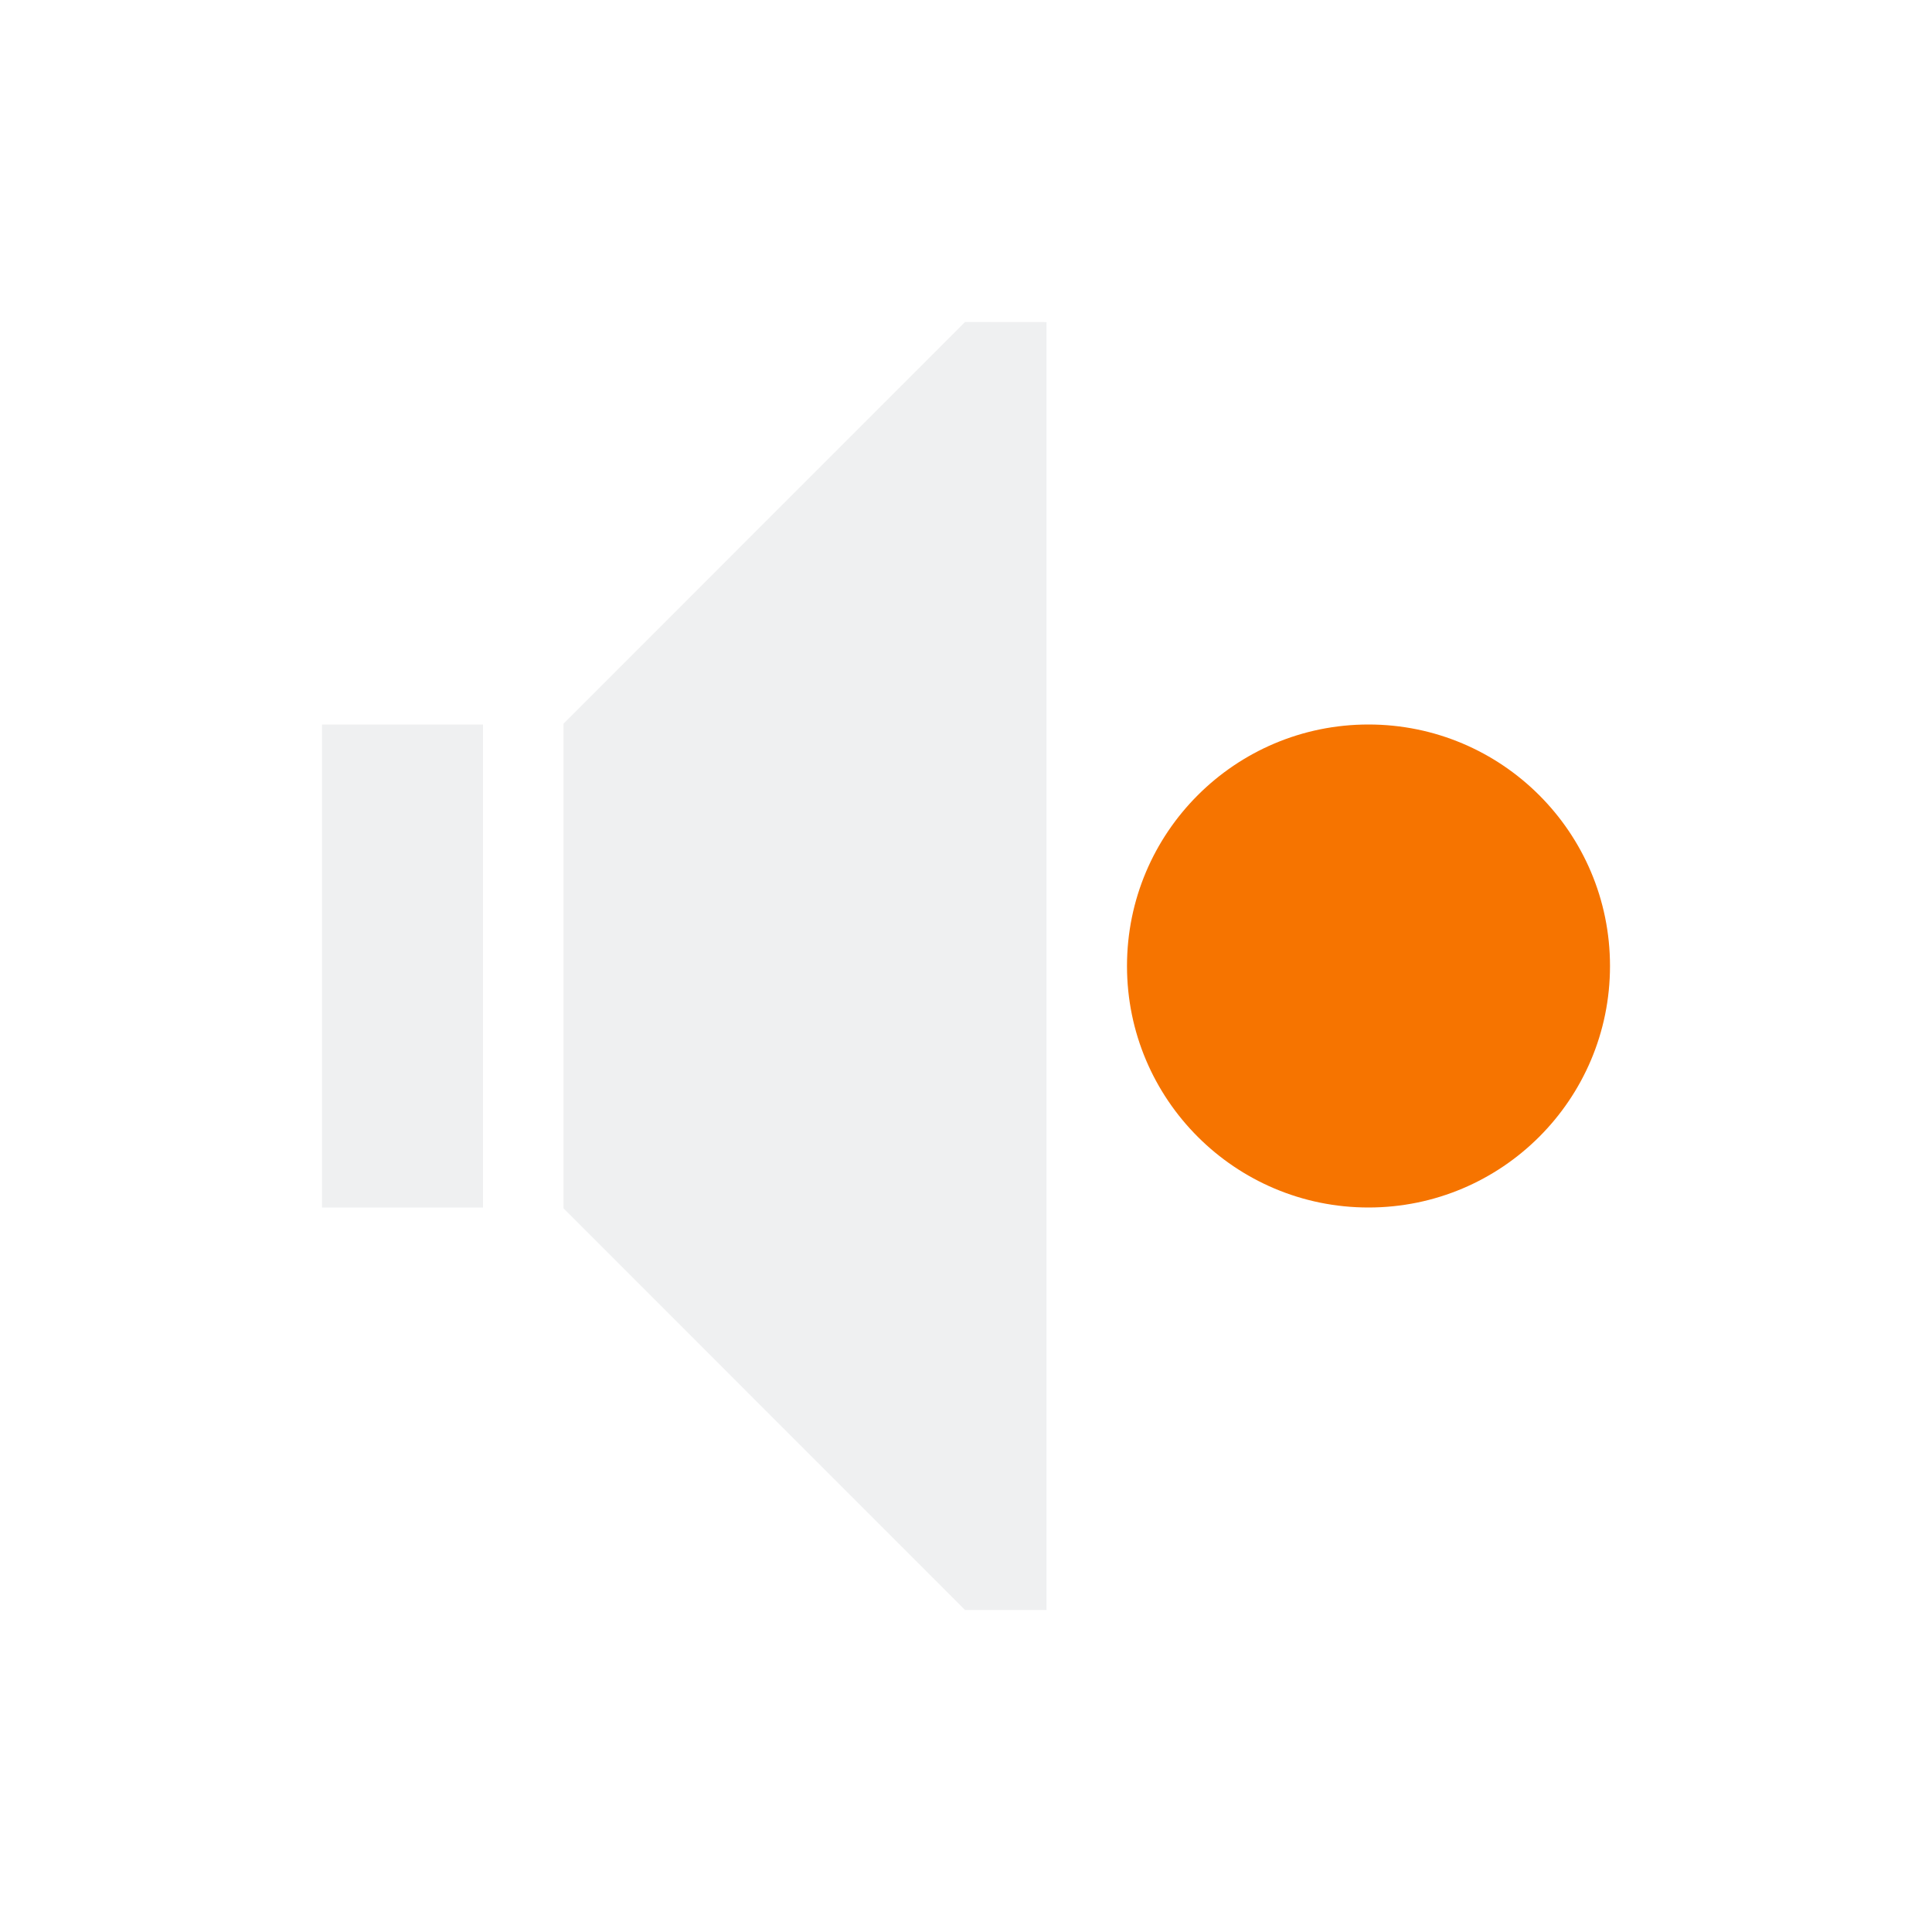
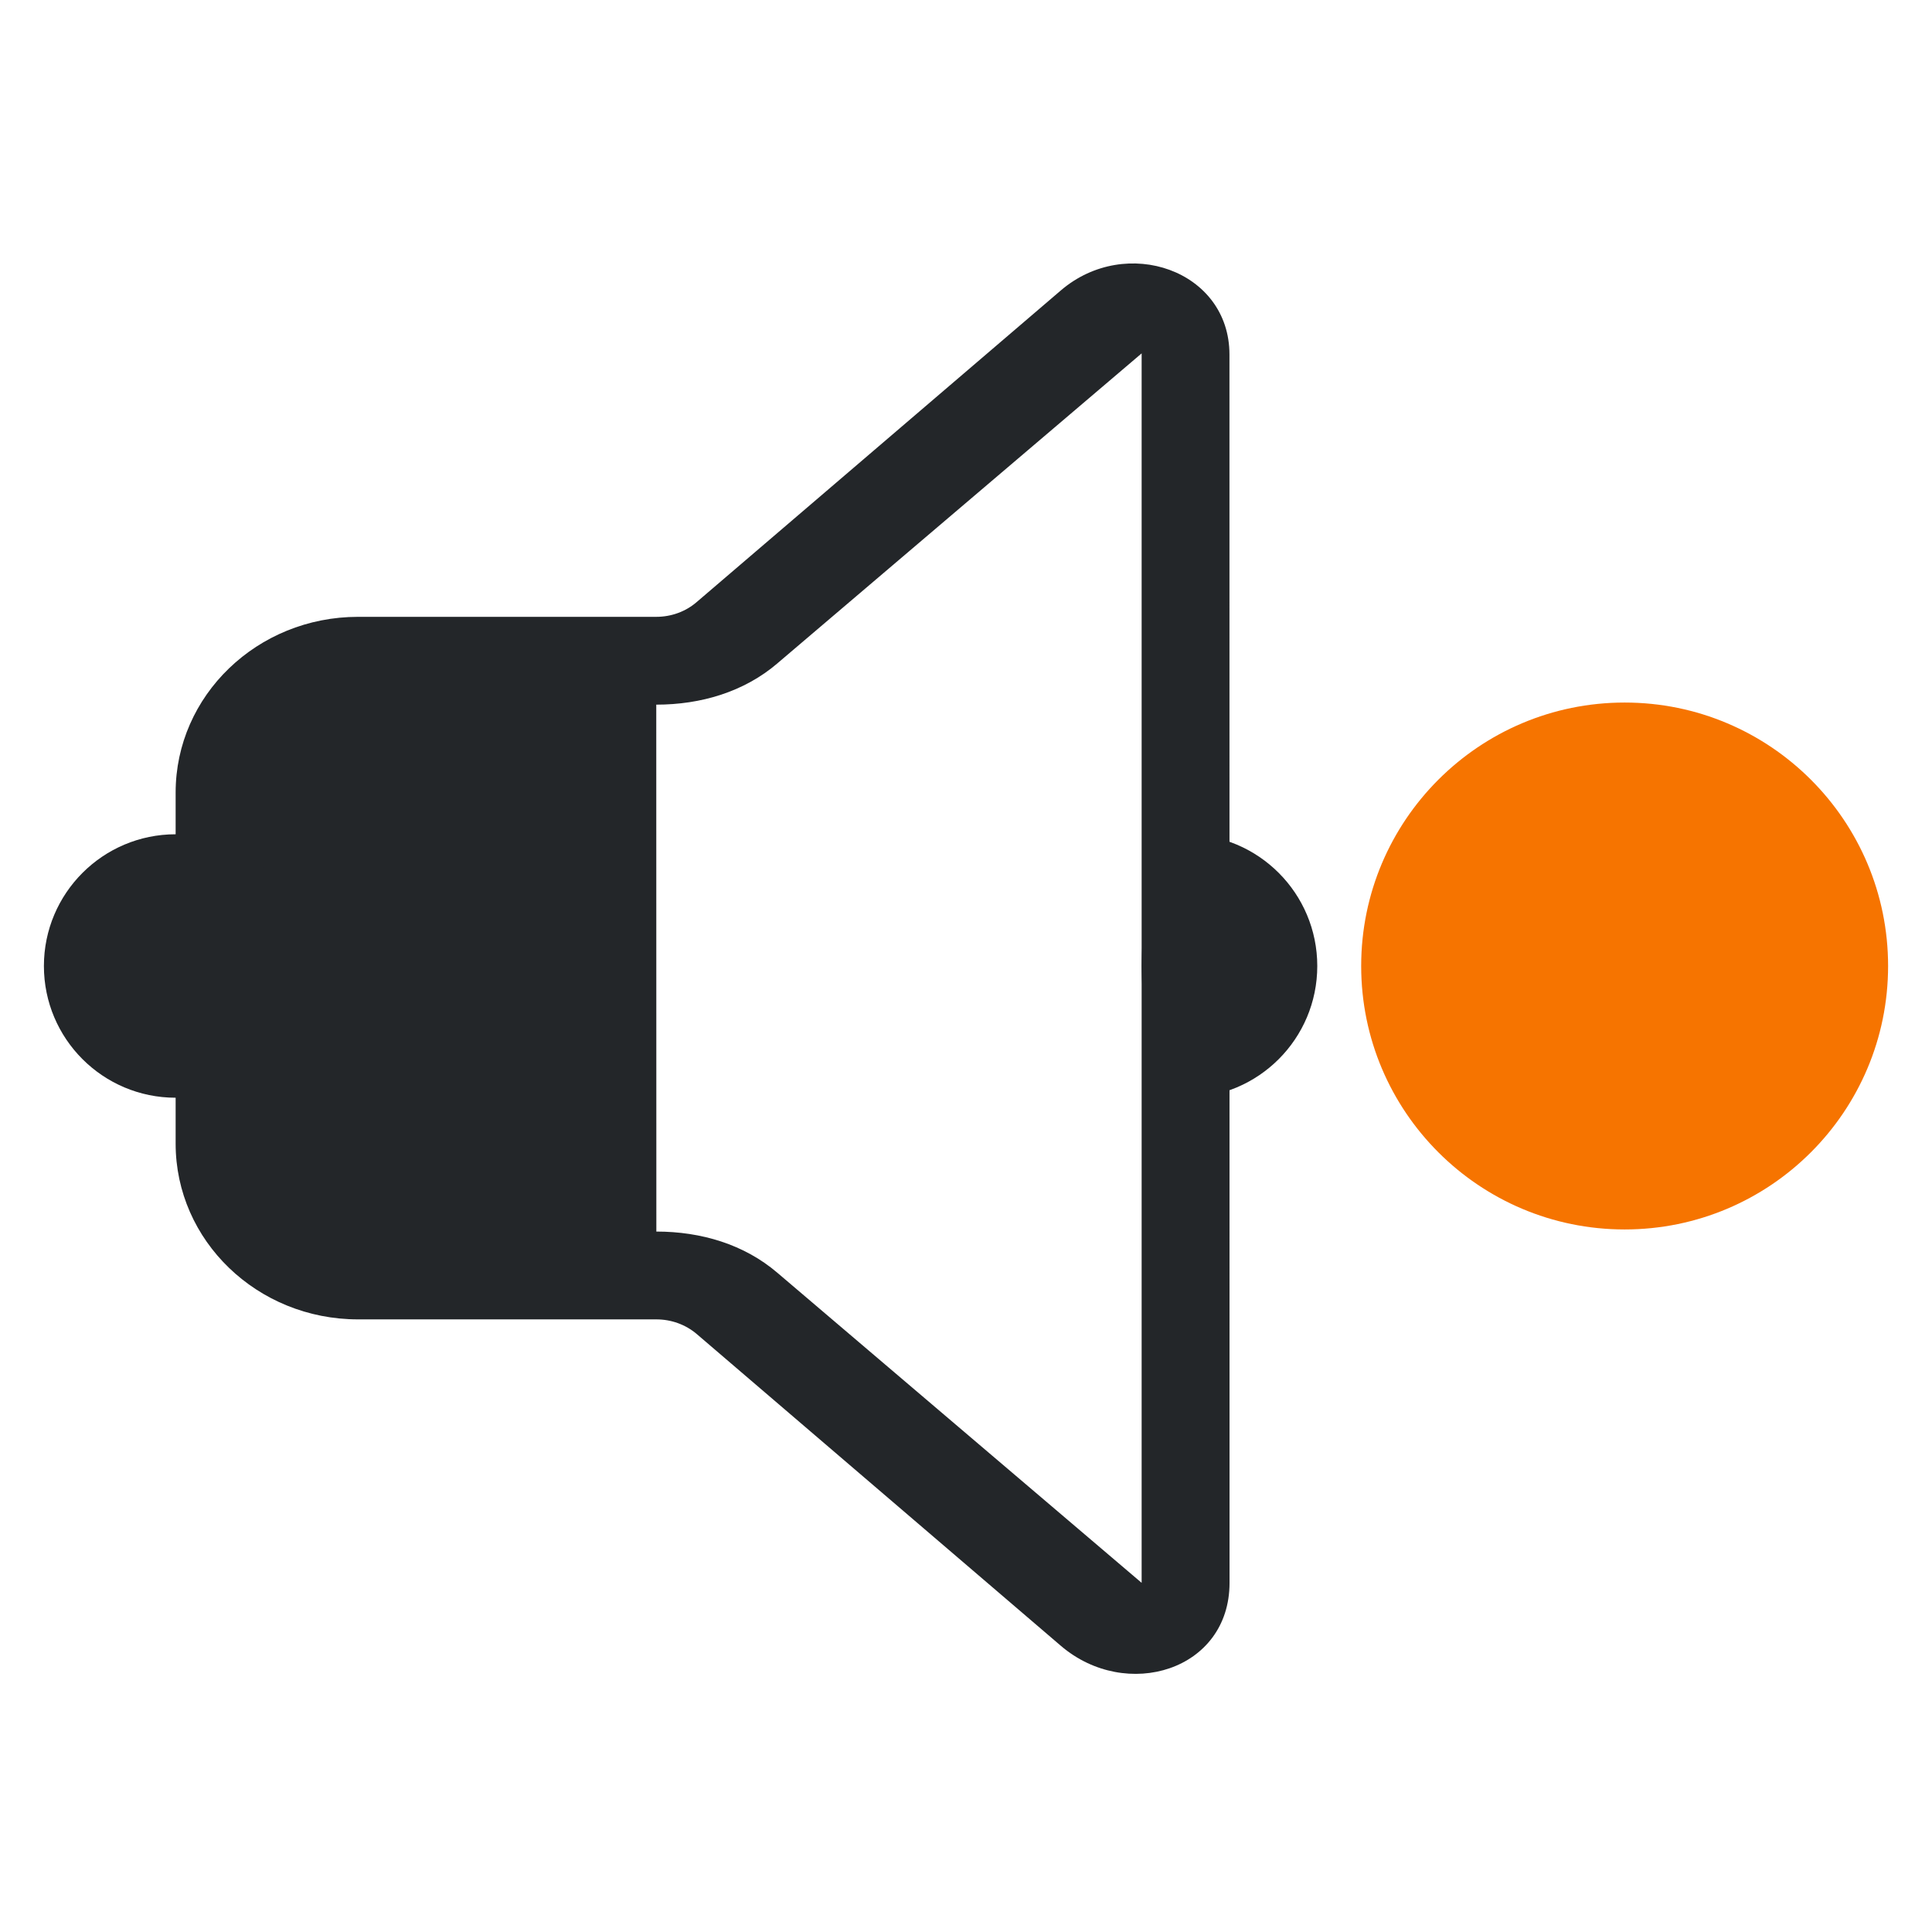
- <svg xmlns="http://www.w3.org/2000/svg" viewBox="0 0 24 24">
-   <style type="text/css" id="current-color-scheme">.ColorScheme-Text{color:#eff0f1;}.ColorScheme-NeutralText{color:#f67400;}</style>
-   <g transform="translate(1,1)">
-     <path d="m10.988 3-4.988 4.99v.01 1 4 1 .01l4.988 4.99h1.012v-.402-15.195-.402zm-7.988 5v1 4 1h2v-1-4-1z" style="fill:currentColor;fill-opacity:1;stroke:none" class="ColorScheme-Text" />
-     <circle cx="16" cy="11" style="fill:currentColor;fill-opacity:1;stroke:none" class="ColorScheme-NeutralText" r="3" />
+ <svg xmlns="http://www.w3.org/2000/svg" viewBox="0 0 22 22" width="22" height="22" version="1.1" id="svg1">
+   <defs id="defs1" />
+   <style type="text/css" id="current-color-scheme">.ColorScheme-Text { color:#232629; }
+ .ColorScheme-NeutralText { color: #f67400; }
+ </style>
+   <g id="g1">
+     <circle cx="18.5" cy="11" style="fill:currentColor;fill-opacity:1;stroke:none" r="3" id="circle1" class="ColorScheme-NeutralText" />
+     <path style="opacity:0.001;fill:#d3dae3;fill-opacity:1" d="M 0,0 H 22 V 22 H 0 Z" id="path7-5" />
+     <path d="M 14,4.037 C 14,3.078 12.824,2.67 12.08,3.307 L 7.933,6.856 C 7.807,6.965 7.643,7.024 7.473,7.024 H 4.077 C 2.93,7.024 2,7.92 2,9.025 v 3.998 c 0,1.105 0.93,2.001 2.077,2.001 h 3.397 c 0.17,0 0.333,0.059 0.46,0.167 l 4.146,3.55 c 0.744,0.637 1.921,0.283 1.921,-0.717 z m -5.147,3.516 4.147,-3.529 v 14 l -4.146,-3.529 c -0.38,-0.326 -0.871,-0.471 -1.38,-0.471 L 7.473,8 v 0 0 0.024 h 4.84e-4 c 0.509,0 1,-0.146 1.38,-0.471 z" id="path2057-3" style="stroke-width:0.906;fill-opacity:1;fill:currentColor;" class="ColorScheme-Text" />
+     <path d="M 3.5,11 C 3.5,11.829 2.829,12.5 2,12.5 1.172,12.5 0.5,11.829 0.5,11 0.5,10.172 1.172,9.5 2,9.5 c 0.829,0 1.5,0.672 1.5,1.5 z" id="path72-3-7-3" style="stroke-width:0.018;fill-opacity:1;fill:currentColor;" class="ColorScheme-Text" />
+     <path d="m 15,11 c 0,0.829 -0.671,1.5 -1.5,1.5 -0.5,0 -0.5,-1.5 -0.5,-1.5 0,0 0,-1.5 0.5,-1.5 0.829,0 1.5,0.672 1.5,1.5 z" id="path72-3-7-3-6" style="stroke-width:0.018;fill-opacity:1;fill:currentColor;" class="ColorScheme-Text" />
  </g>
</svg>
